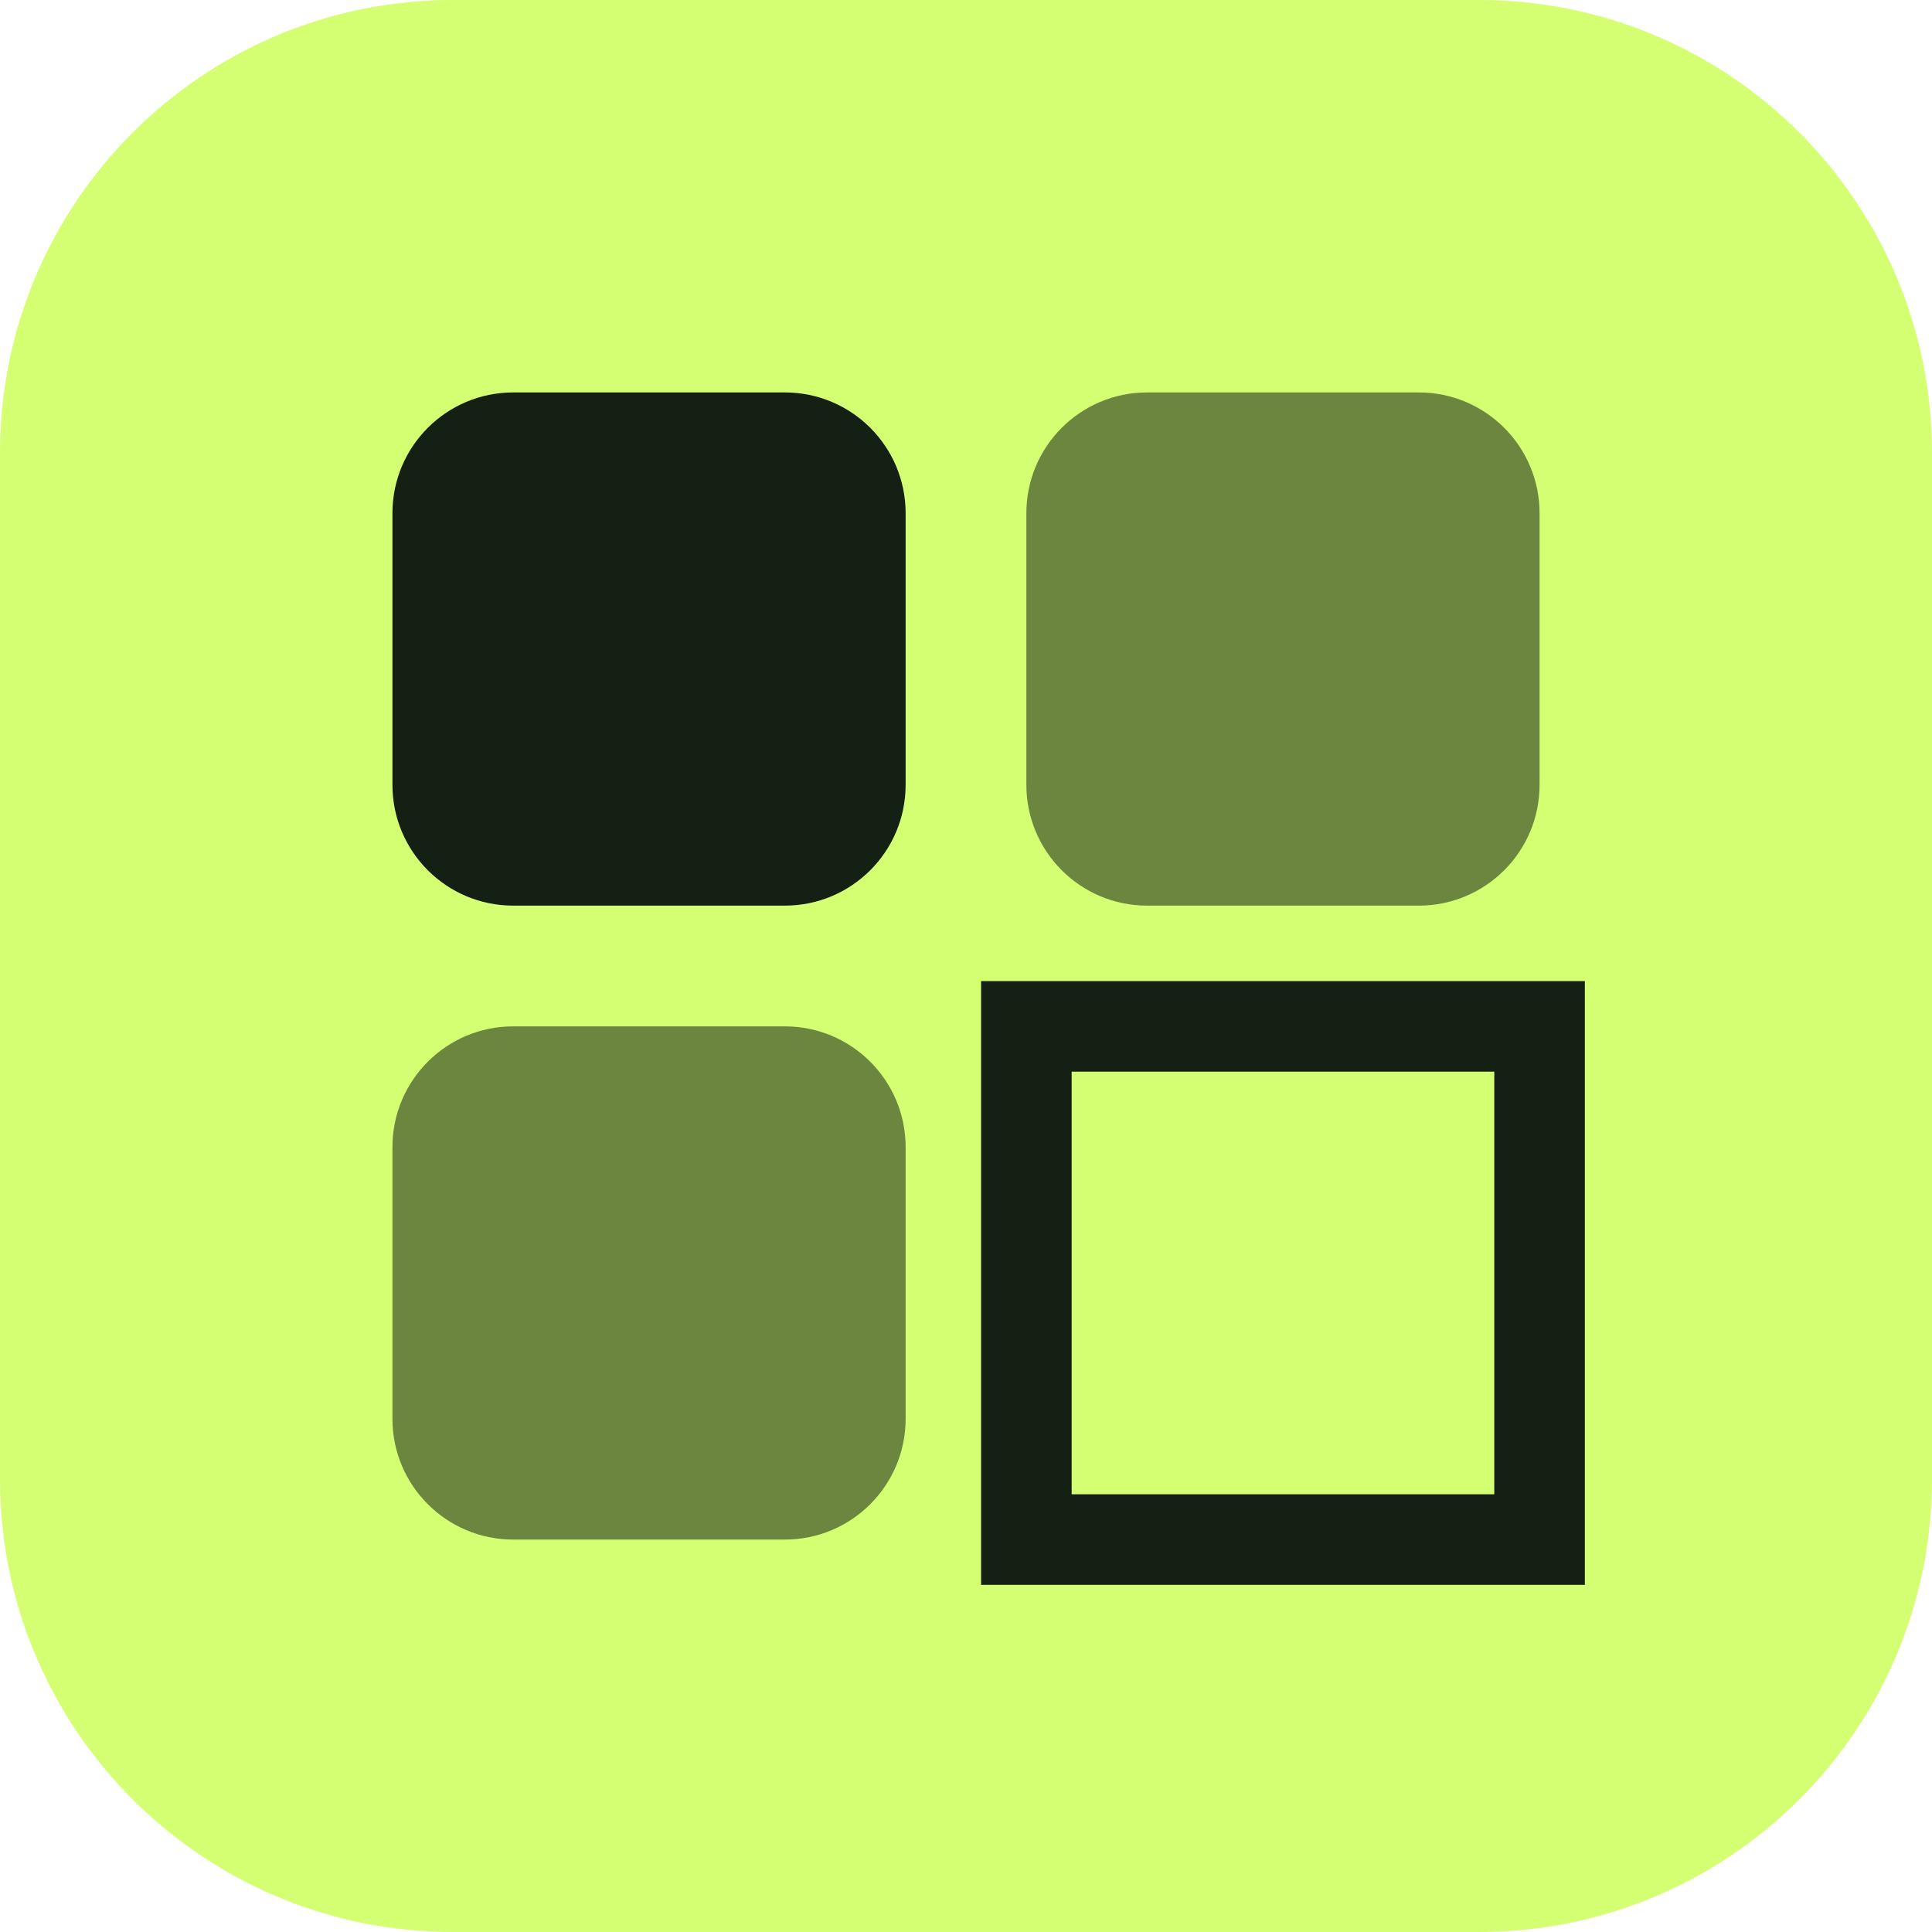
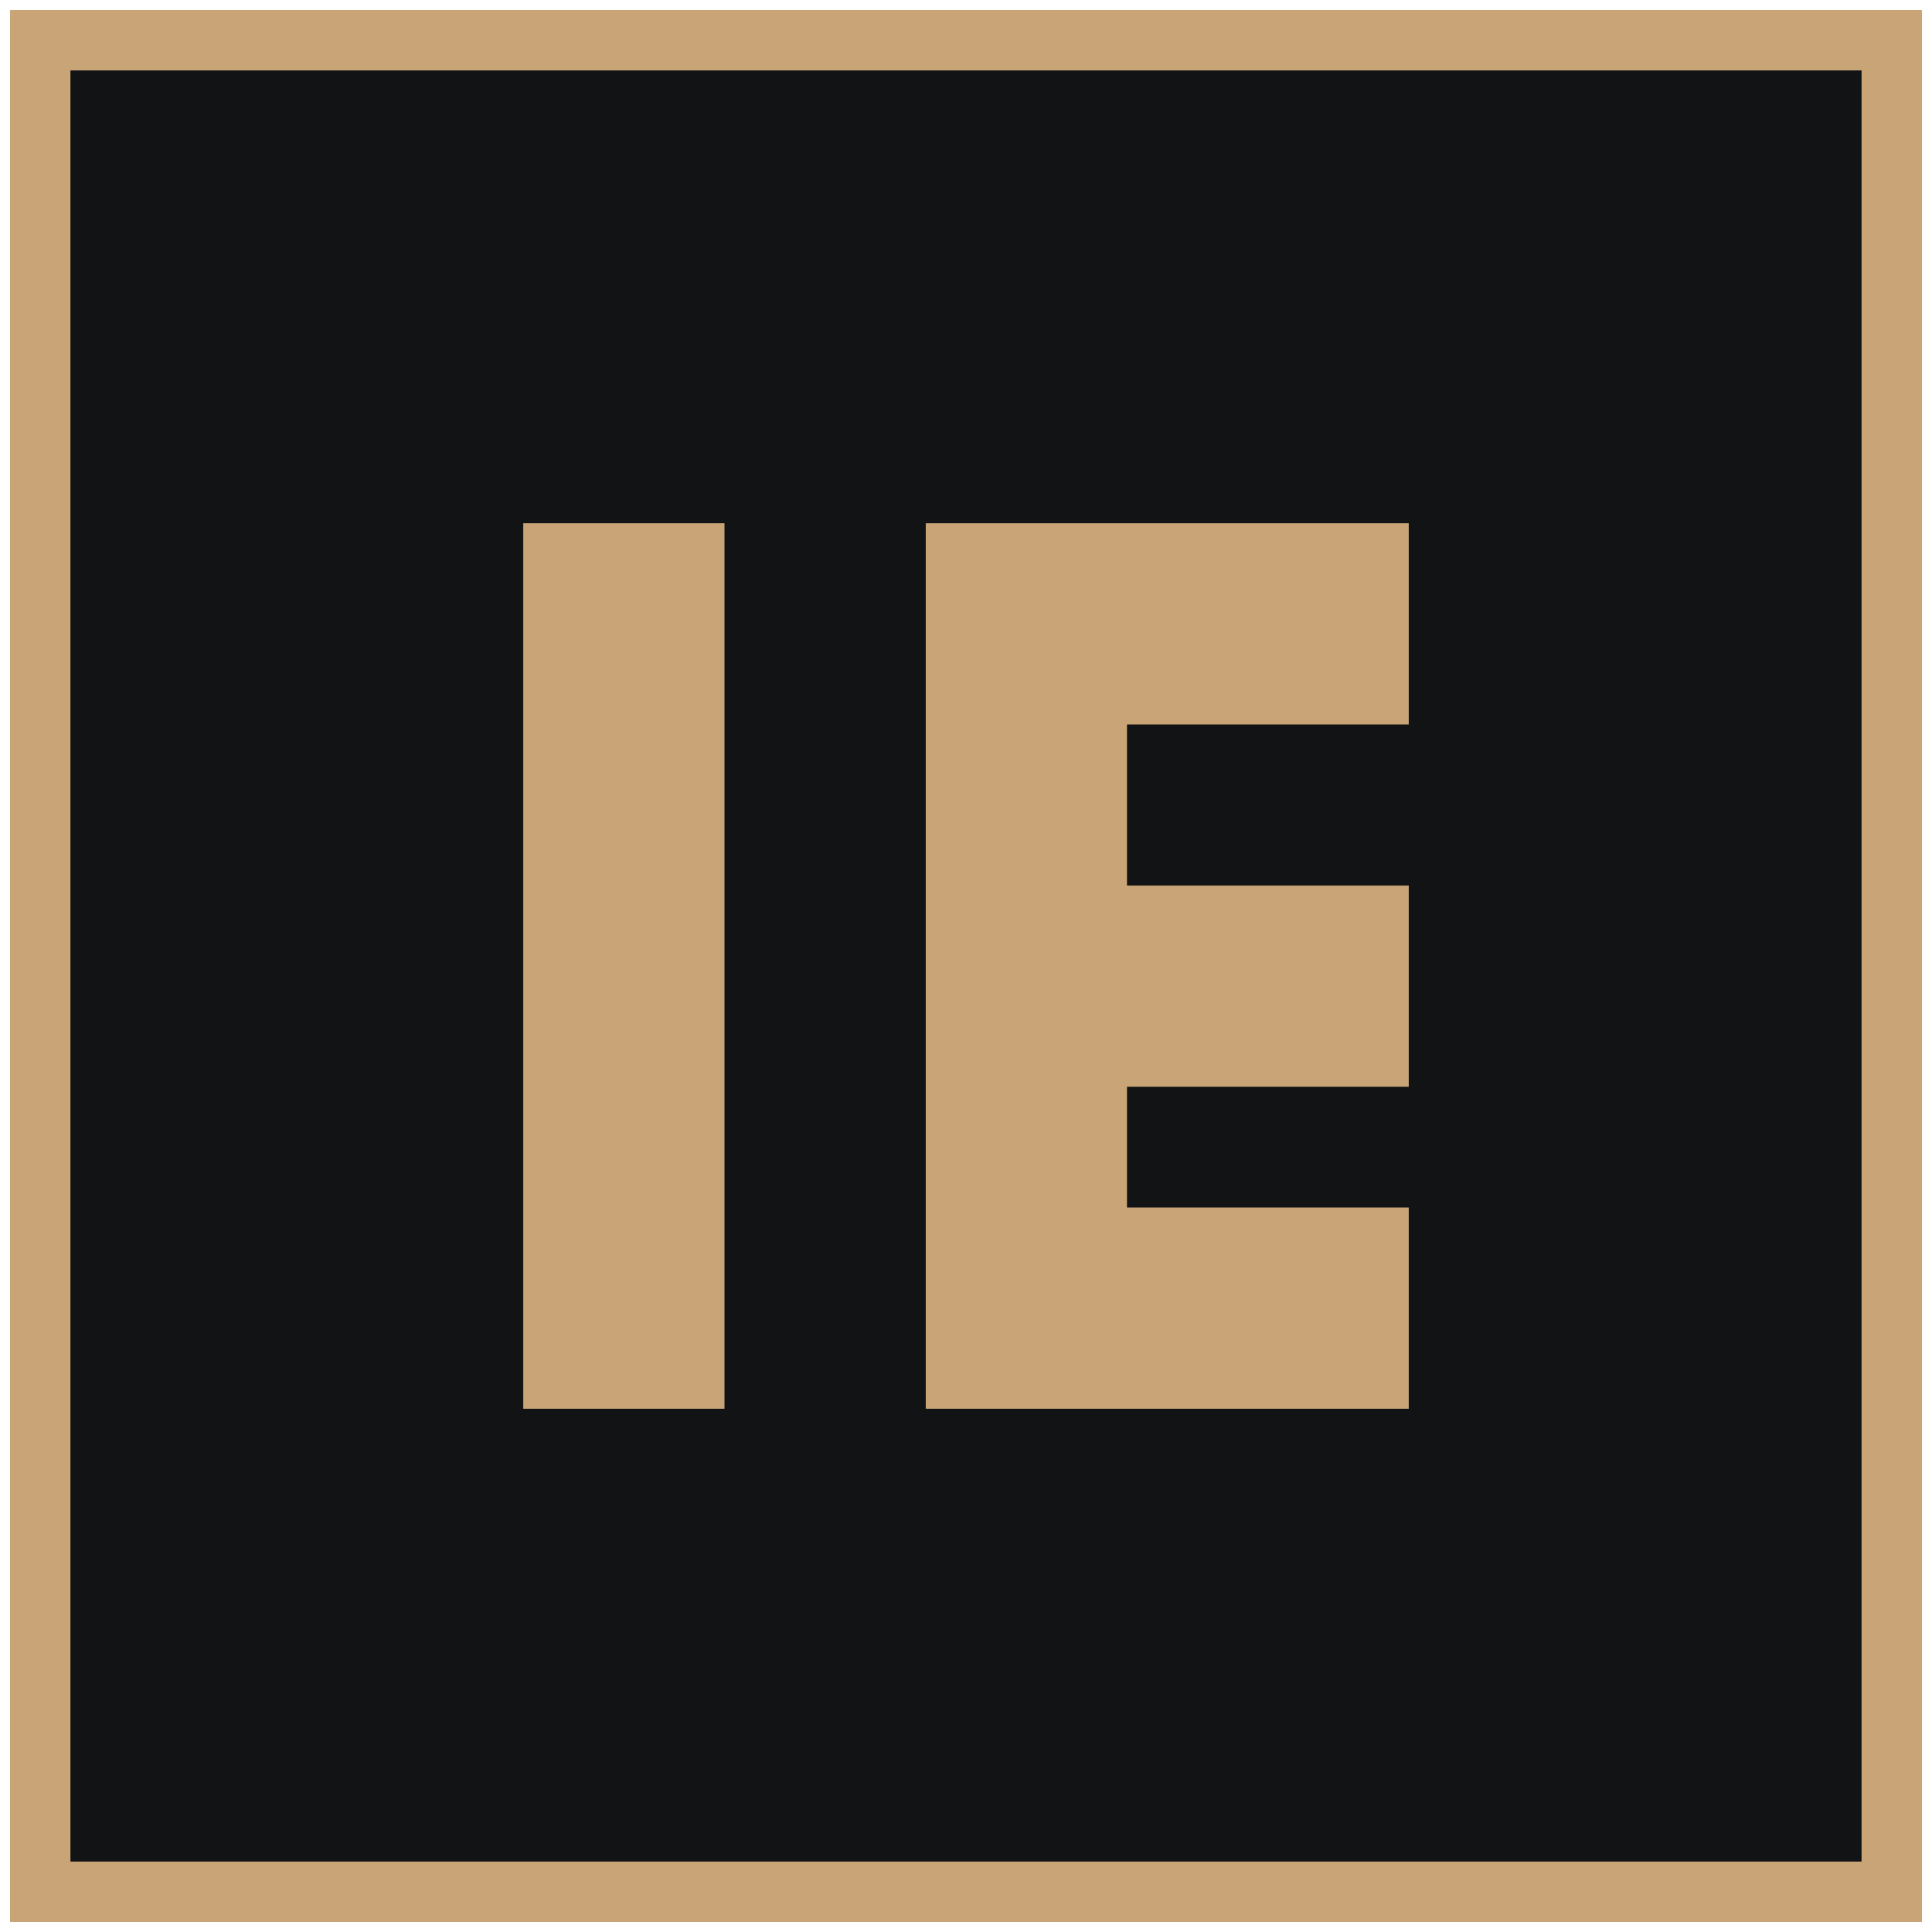
- <svg xmlns="http://www.w3.org/2000/svg" viewBox="0 0 64 64">
-   <rect width="64" height="64" rx="15" fill="#d5ff72" />
-   <g fill="#152015">
-     <rect x="13" y="13" width="17" height="17" rx="4" />
-     <rect x="34" y="13" width="17" height="17" rx="4" opacity=".55" />
-     <rect x="13" y="34" width="17" height="17" rx="4" opacity=".55" />
-     <path d="M34 34h17v17H34z" fill="none" stroke="#152015" stroke-width="3" rx="4" />
-   </g>
+ <svg xmlns="http://www.w3.org/2000/svg" viewBox="0 0 48 48">
+   <rect x="1" y="1" width="46" height="46" fill="#111315" stroke="#c8a477" stroke-width="1.5" />
+   <path d="M13 13h5v22h-5zM23 13h5v22h-5zM28 13h7v5h-7zM28 22h7v5h-7zM28 30h7v5h-7z" fill="#c8a477" />
</svg>
